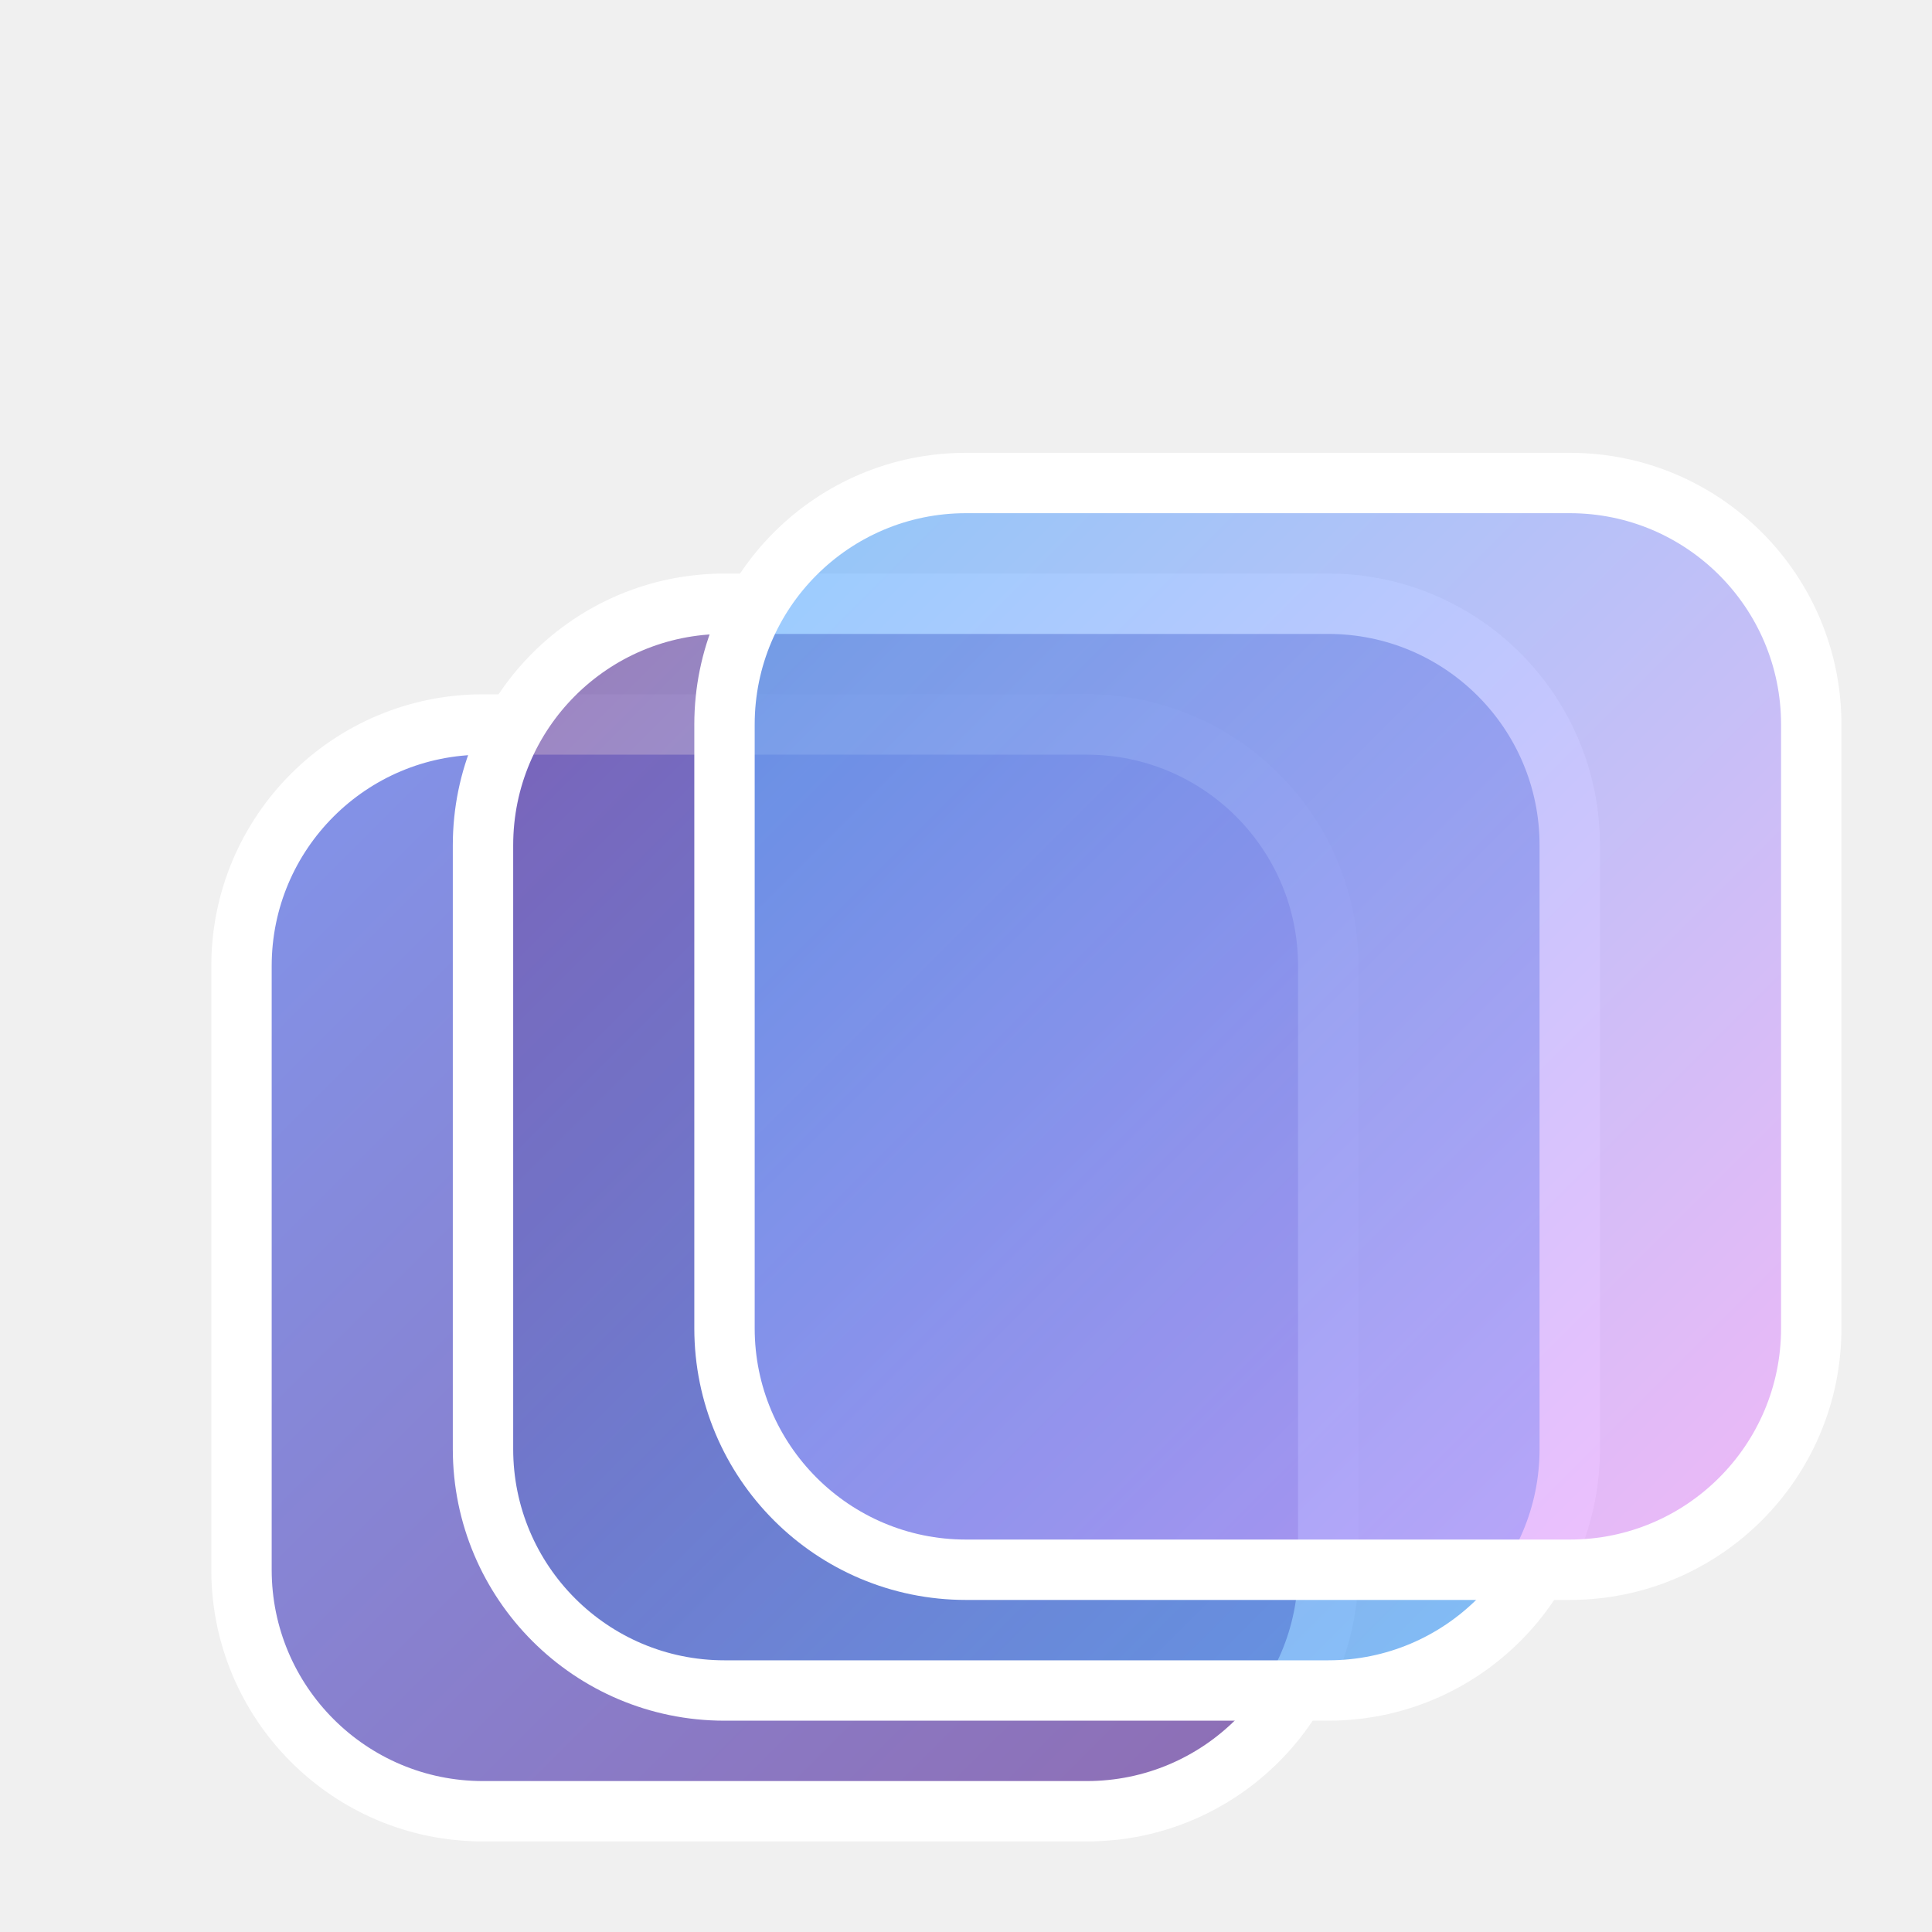
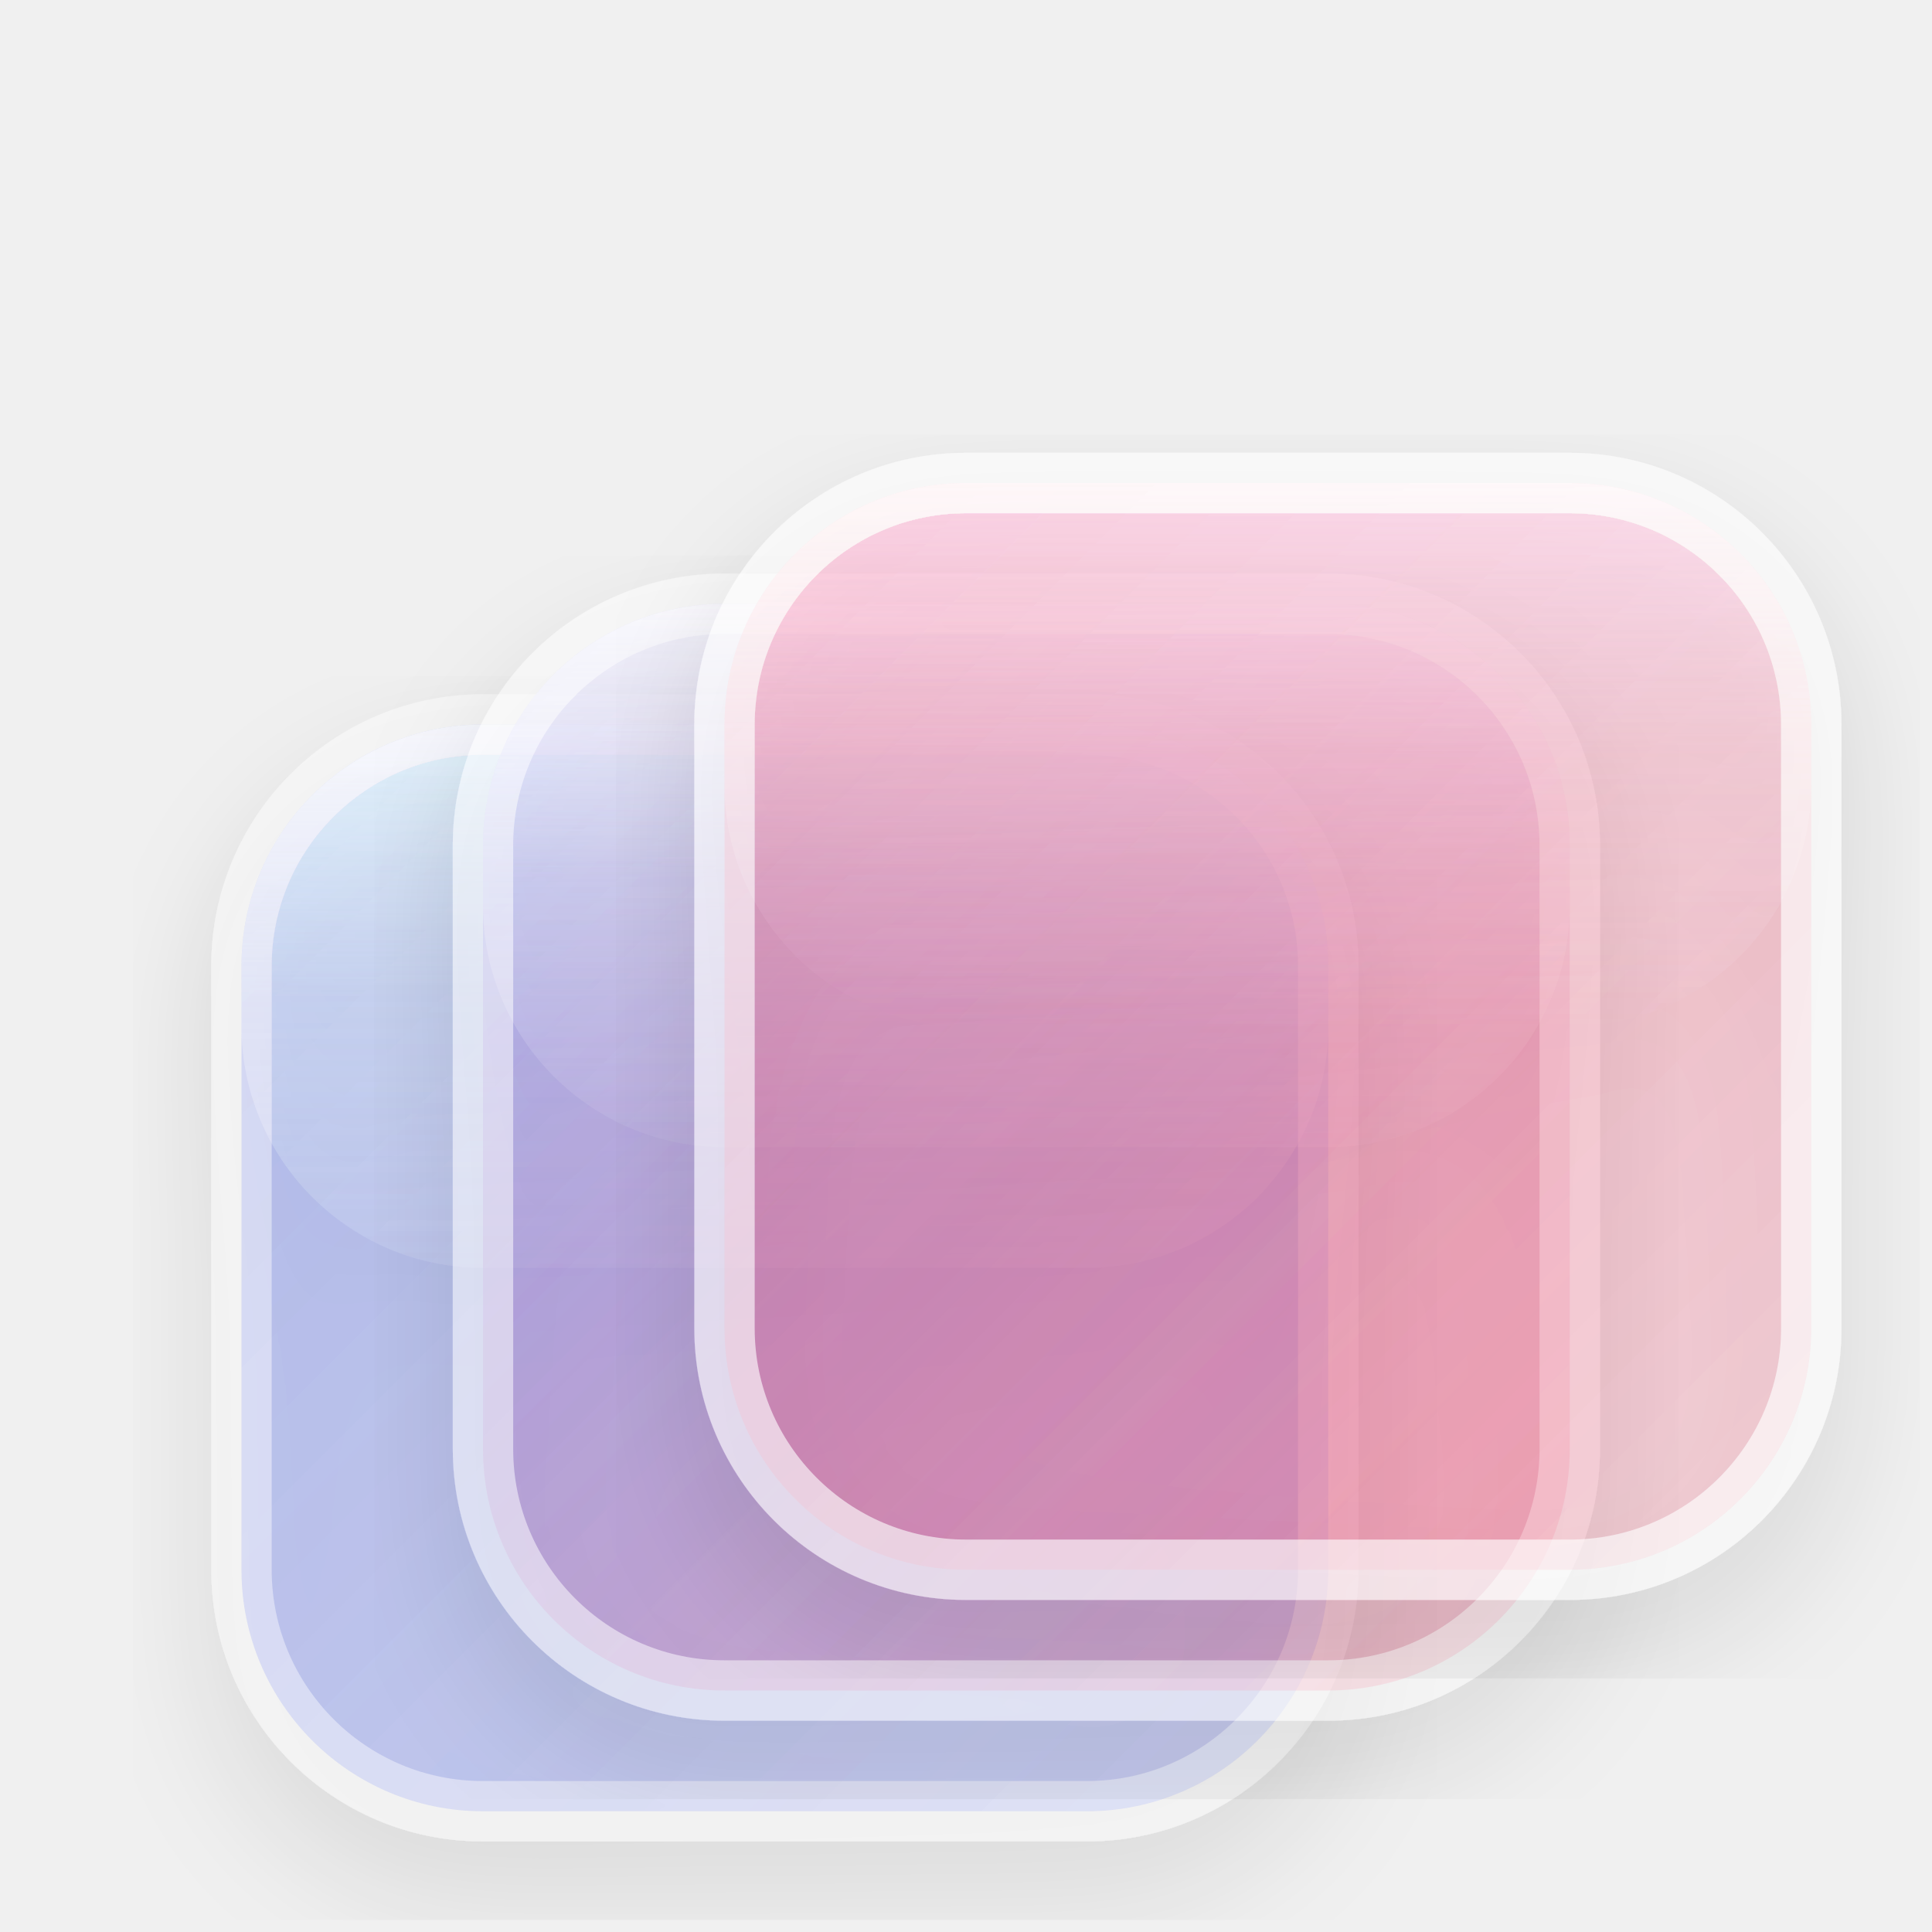
<svg xmlns="http://www.w3.org/2000/svg" width="32" height="32" viewBox="0 0 32 32" fill="none">
  <defs>
-     <linearGradient id="grad3a" x1="0%" y1="0%" x2="100%" y2="100%">
-       <stop offset="0%" style="stop-color:#667eea;stop-opacity:0.8" />
-       <stop offset="100%" style="stop-color:#764ba2;stop-opacity:0.8" />
+     <linearGradient id="glassGrad1" x1="0%" y1="0%" x2="100%" y2="100%">
+       <stop offset="0%" style="stop-color:#667eea;stop-opacity:0.4" />
+       <stop offset="100%" style="stop-color:#818cf8;stop-opacity:0.3" />
    </linearGradient>
-     <linearGradient id="grad3b" x1="0%" y1="0%" x2="100%" y2="100%">
-       <stop offset="0%" style="stop-color:#764ba2;stop-opacity:0.7" />
-       <stop offset="100%" style="stop-color:#4facfe;stop-opacity:0.7" />
+     <linearGradient id="glassGrad2" x1="0%" y1="0%" x2="100%" y2="100%">
+       <stop offset="0%" style="stop-color:#818cf8;stop-opacity:0.35" />
+       <stop offset="100%" style="stop-color:#fb4268;stop-opacity:0.25" />
    </linearGradient>
-     <linearGradient id="grad3c" x1="0%" y1="0%" x2="100%" y2="100%">
-       <stop offset="0%" style="stop-color:#4facfe;stop-opacity:0.6" />
-       <stop offset="100%" style="stop-color:#f093fb;stop-opacity:0.6" />
+     <linearGradient id="glassGrad3" x1="0%" y1="0%" x2="100%" y2="100%">
+       <stop offset="0%" style="stop-color:#fb4268;stop-opacity:0.3" />
+       <stop offset="100%" style="stop-color:#fc5c7d;stop-opacity:0.2" />
    </linearGradient>
+     <linearGradient id="highlight1" x1="0%" y1="0%" x2="0%" y2="100%">
+       <stop offset="0%" style="stop-color:#ffffff;stop-opacity:0.8" />
+       <stop offset="50%" style="stop-color:#ffffff;stop-opacity:0.3" />
+       <stop offset="100%" style="stop-color:#ffffff;stop-opacity:0.1" />
+     </linearGradient>
+     <linearGradient id="highlight2" x1="0%" y1="0%" x2="0%" y2="100%">
+       <stop offset="0%" style="stop-color:#ffffff;stop-opacity:0.75" />
+       <stop offset="50%" style="stop-color:#ffffff;stop-opacity:0.25" />
+       <stop offset="100%" style="stop-color:#ffffff;stop-opacity:0.05" />
+     </linearGradient>
+     <linearGradient id="highlight3" x1="0%" y1="0%" x2="0%" y2="100%">
+       <stop offset="0%" style="stop-color:#ffffff;stop-opacity:0.7" />
+       <stop offset="50%" style="stop-color:#ffffff;stop-opacity:0.2" />
+       <stop offset="100%" style="stop-color:#ffffff;stop-opacity:0" />
+     </linearGradient>
+     <filter id="glassShadow">
+       <feGaussianBlur in="SourceAlpha" stdDeviation="1" />
+       <feOffset dx="0" dy="1" result="offsetblur" />
+       <feComponentTransfer>
+         <feFuncA type="linear" slope="0.2" />
+       </feComponentTransfer>
+       <feMerge>
+         <feMergeNode />
+         <feMergeNode in="SourceGraphic" />
+       </feMerge>
+     </filter>
  </defs>
-   <rect x="4" y="12" width="18" height="18" rx="4" fill="url(#grad3a)" stroke="#ffffff" stroke-width="1" />
-   <rect x="8" y="10" width="18" height="18" rx="4" fill="url(#grad3b)" stroke="#ffffff" stroke-width="1" />
-   <rect x="12" y="8" width="18" height="18" rx="4" fill="url(#grad3c)" stroke="#ffffff" stroke-width="1" />
+   <g filter="url(#glassShadow)">
+     <rect x="4" y="12" width="18" height="18" rx="4" fill="url(#glassGrad1)" stroke="#ffffff" stroke-width="1" stroke-opacity="0.4" />
+     <rect x="4" y="12" width="18" height="9" rx="4" fill="url(#highlight1)" style="mix-blend-mode: overlay;" />
+   </g>
+   <g filter="url(#glassShadow)">
+     <rect x="8" y="10" width="18" height="18" rx="4" fill="url(#glassGrad2)" stroke="#ffffff" stroke-width="1" stroke-opacity="0.5" />
+     <rect x="8" y="10" width="18" height="9" rx="4" fill="url(#highlight2)" style="mix-blend-mode: overlay;" />
+   </g>
+   <g filter="url(#glassShadow)">
+     <rect x="12" y="8" width="18" height="18" rx="4" fill="url(#glassGrad3)" stroke="#ffffff" stroke-width="1" stroke-opacity="0.6" />
+     <rect x="12" y="8" width="18" height="9" rx="4" fill="url(#highlight3)" style="mix-blend-mode: overlay;" />
+   </g>
</svg>
